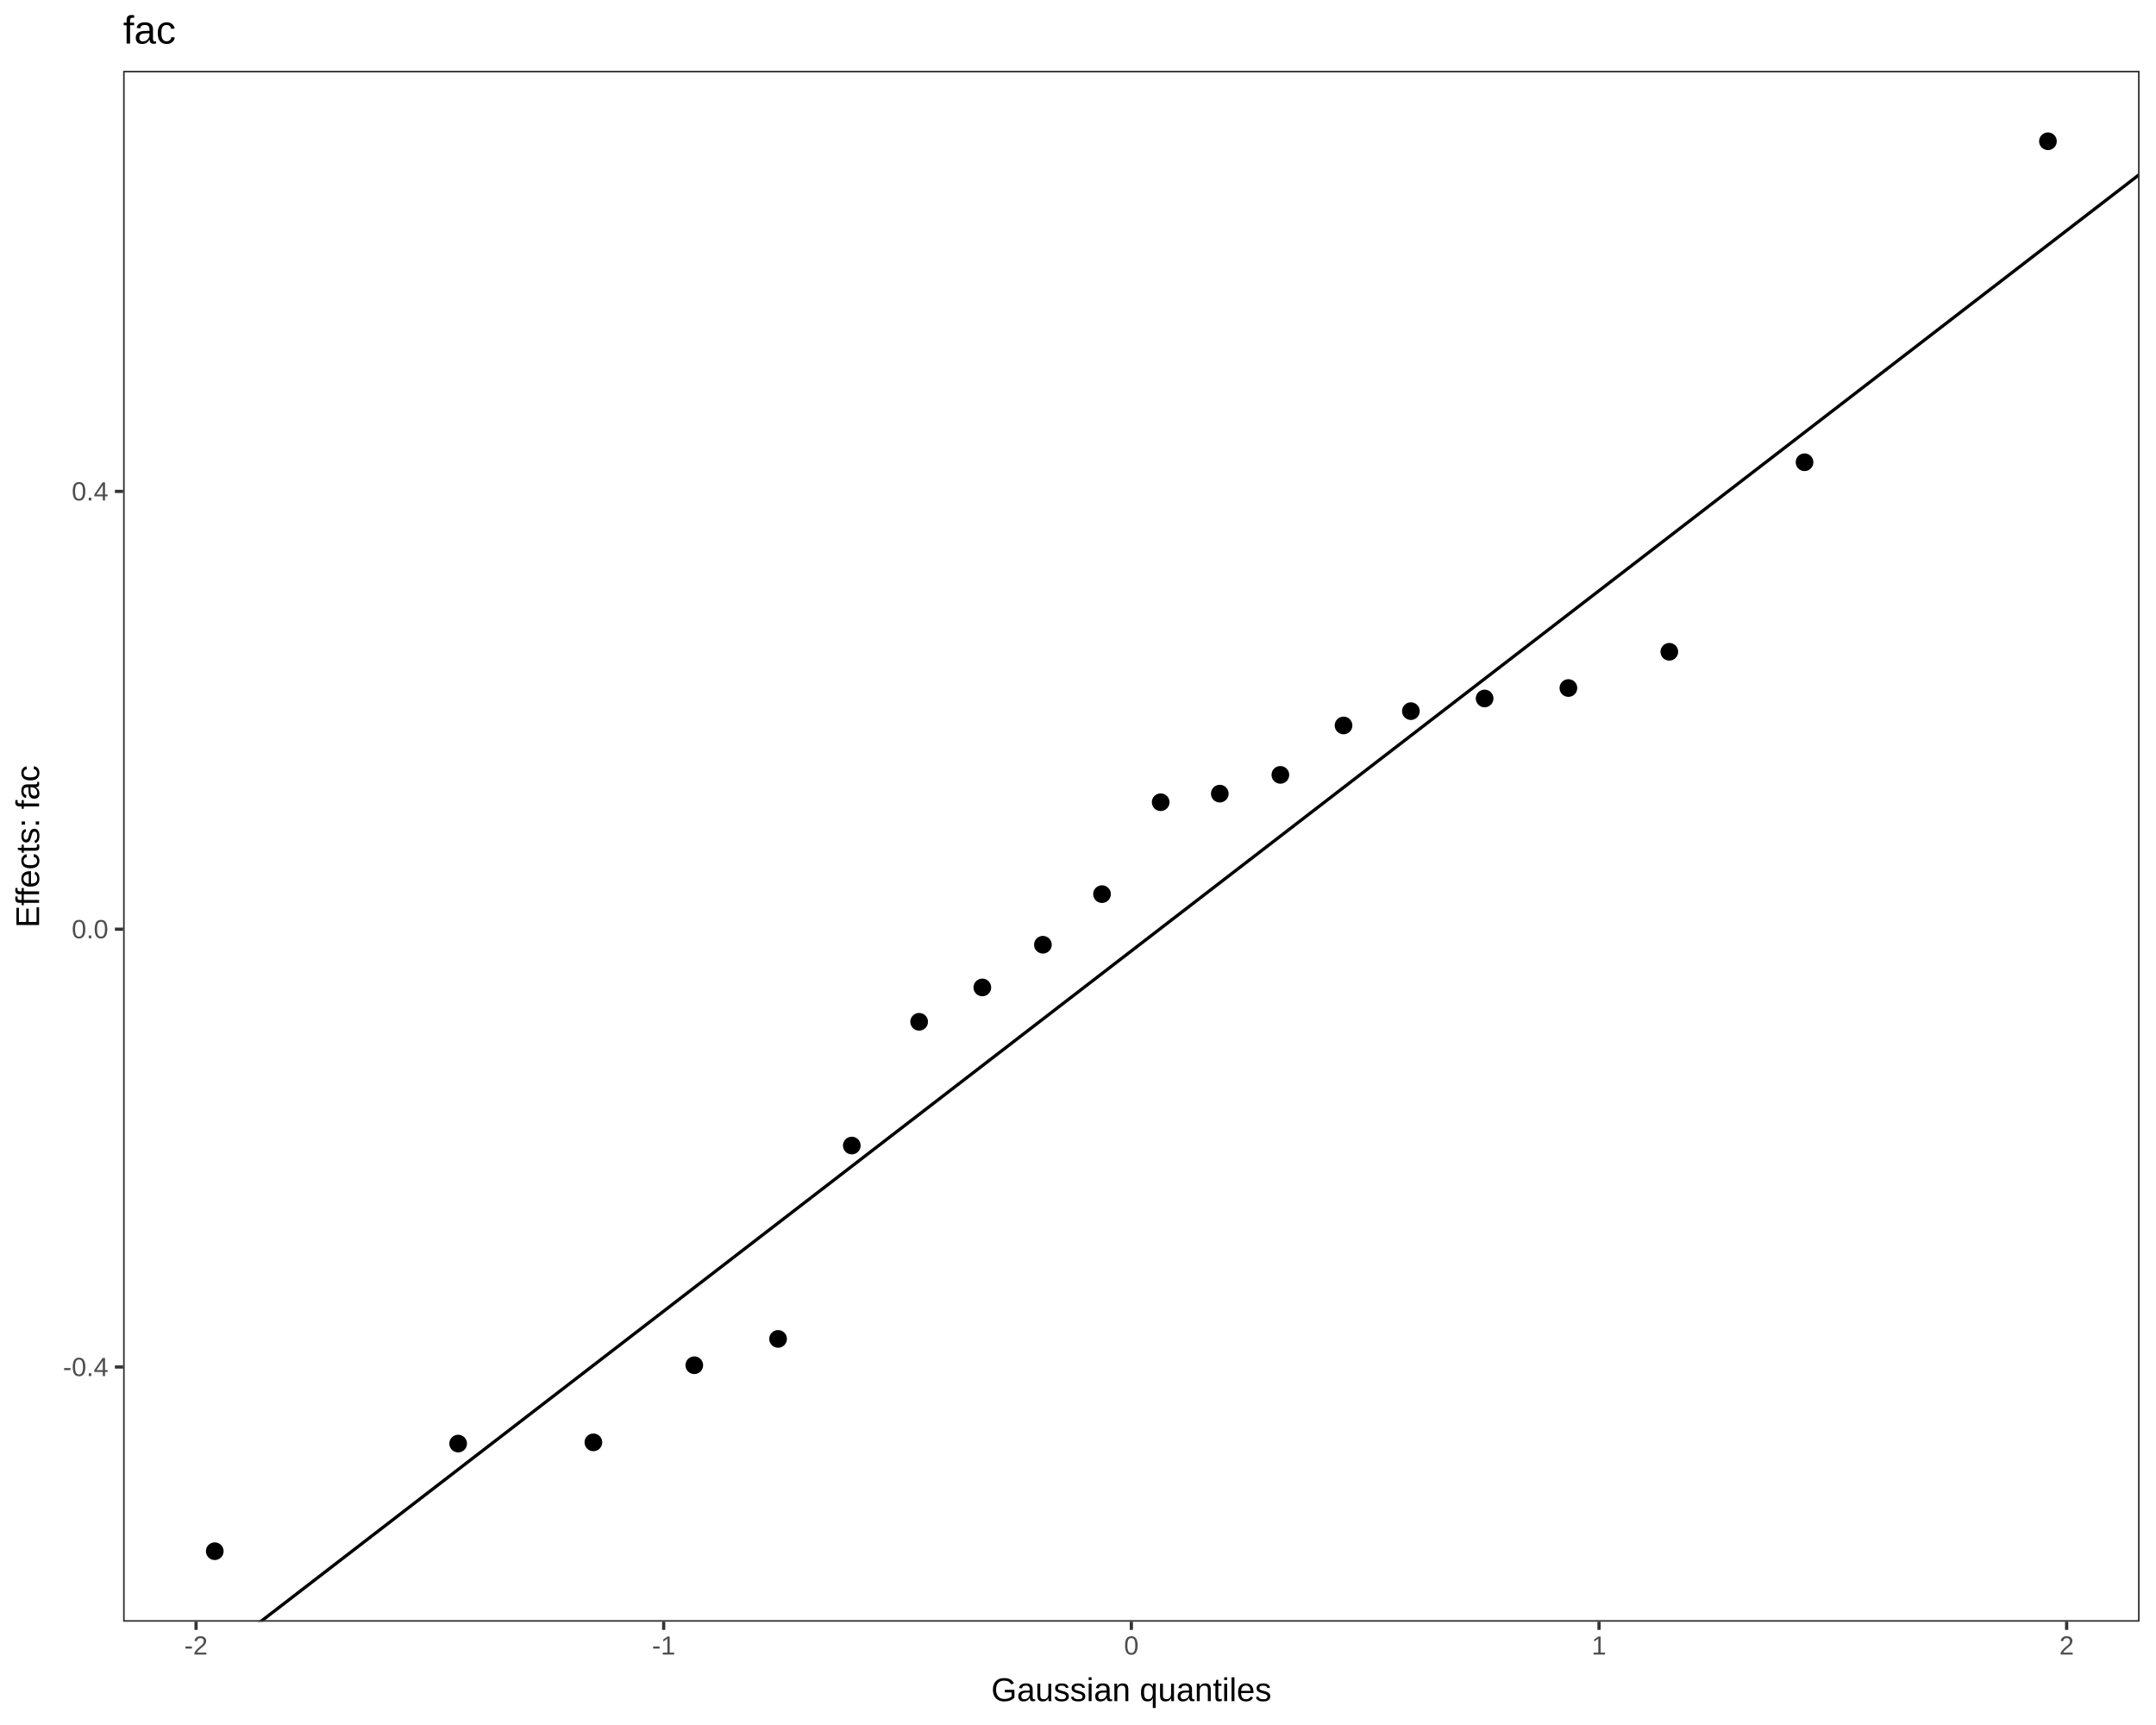
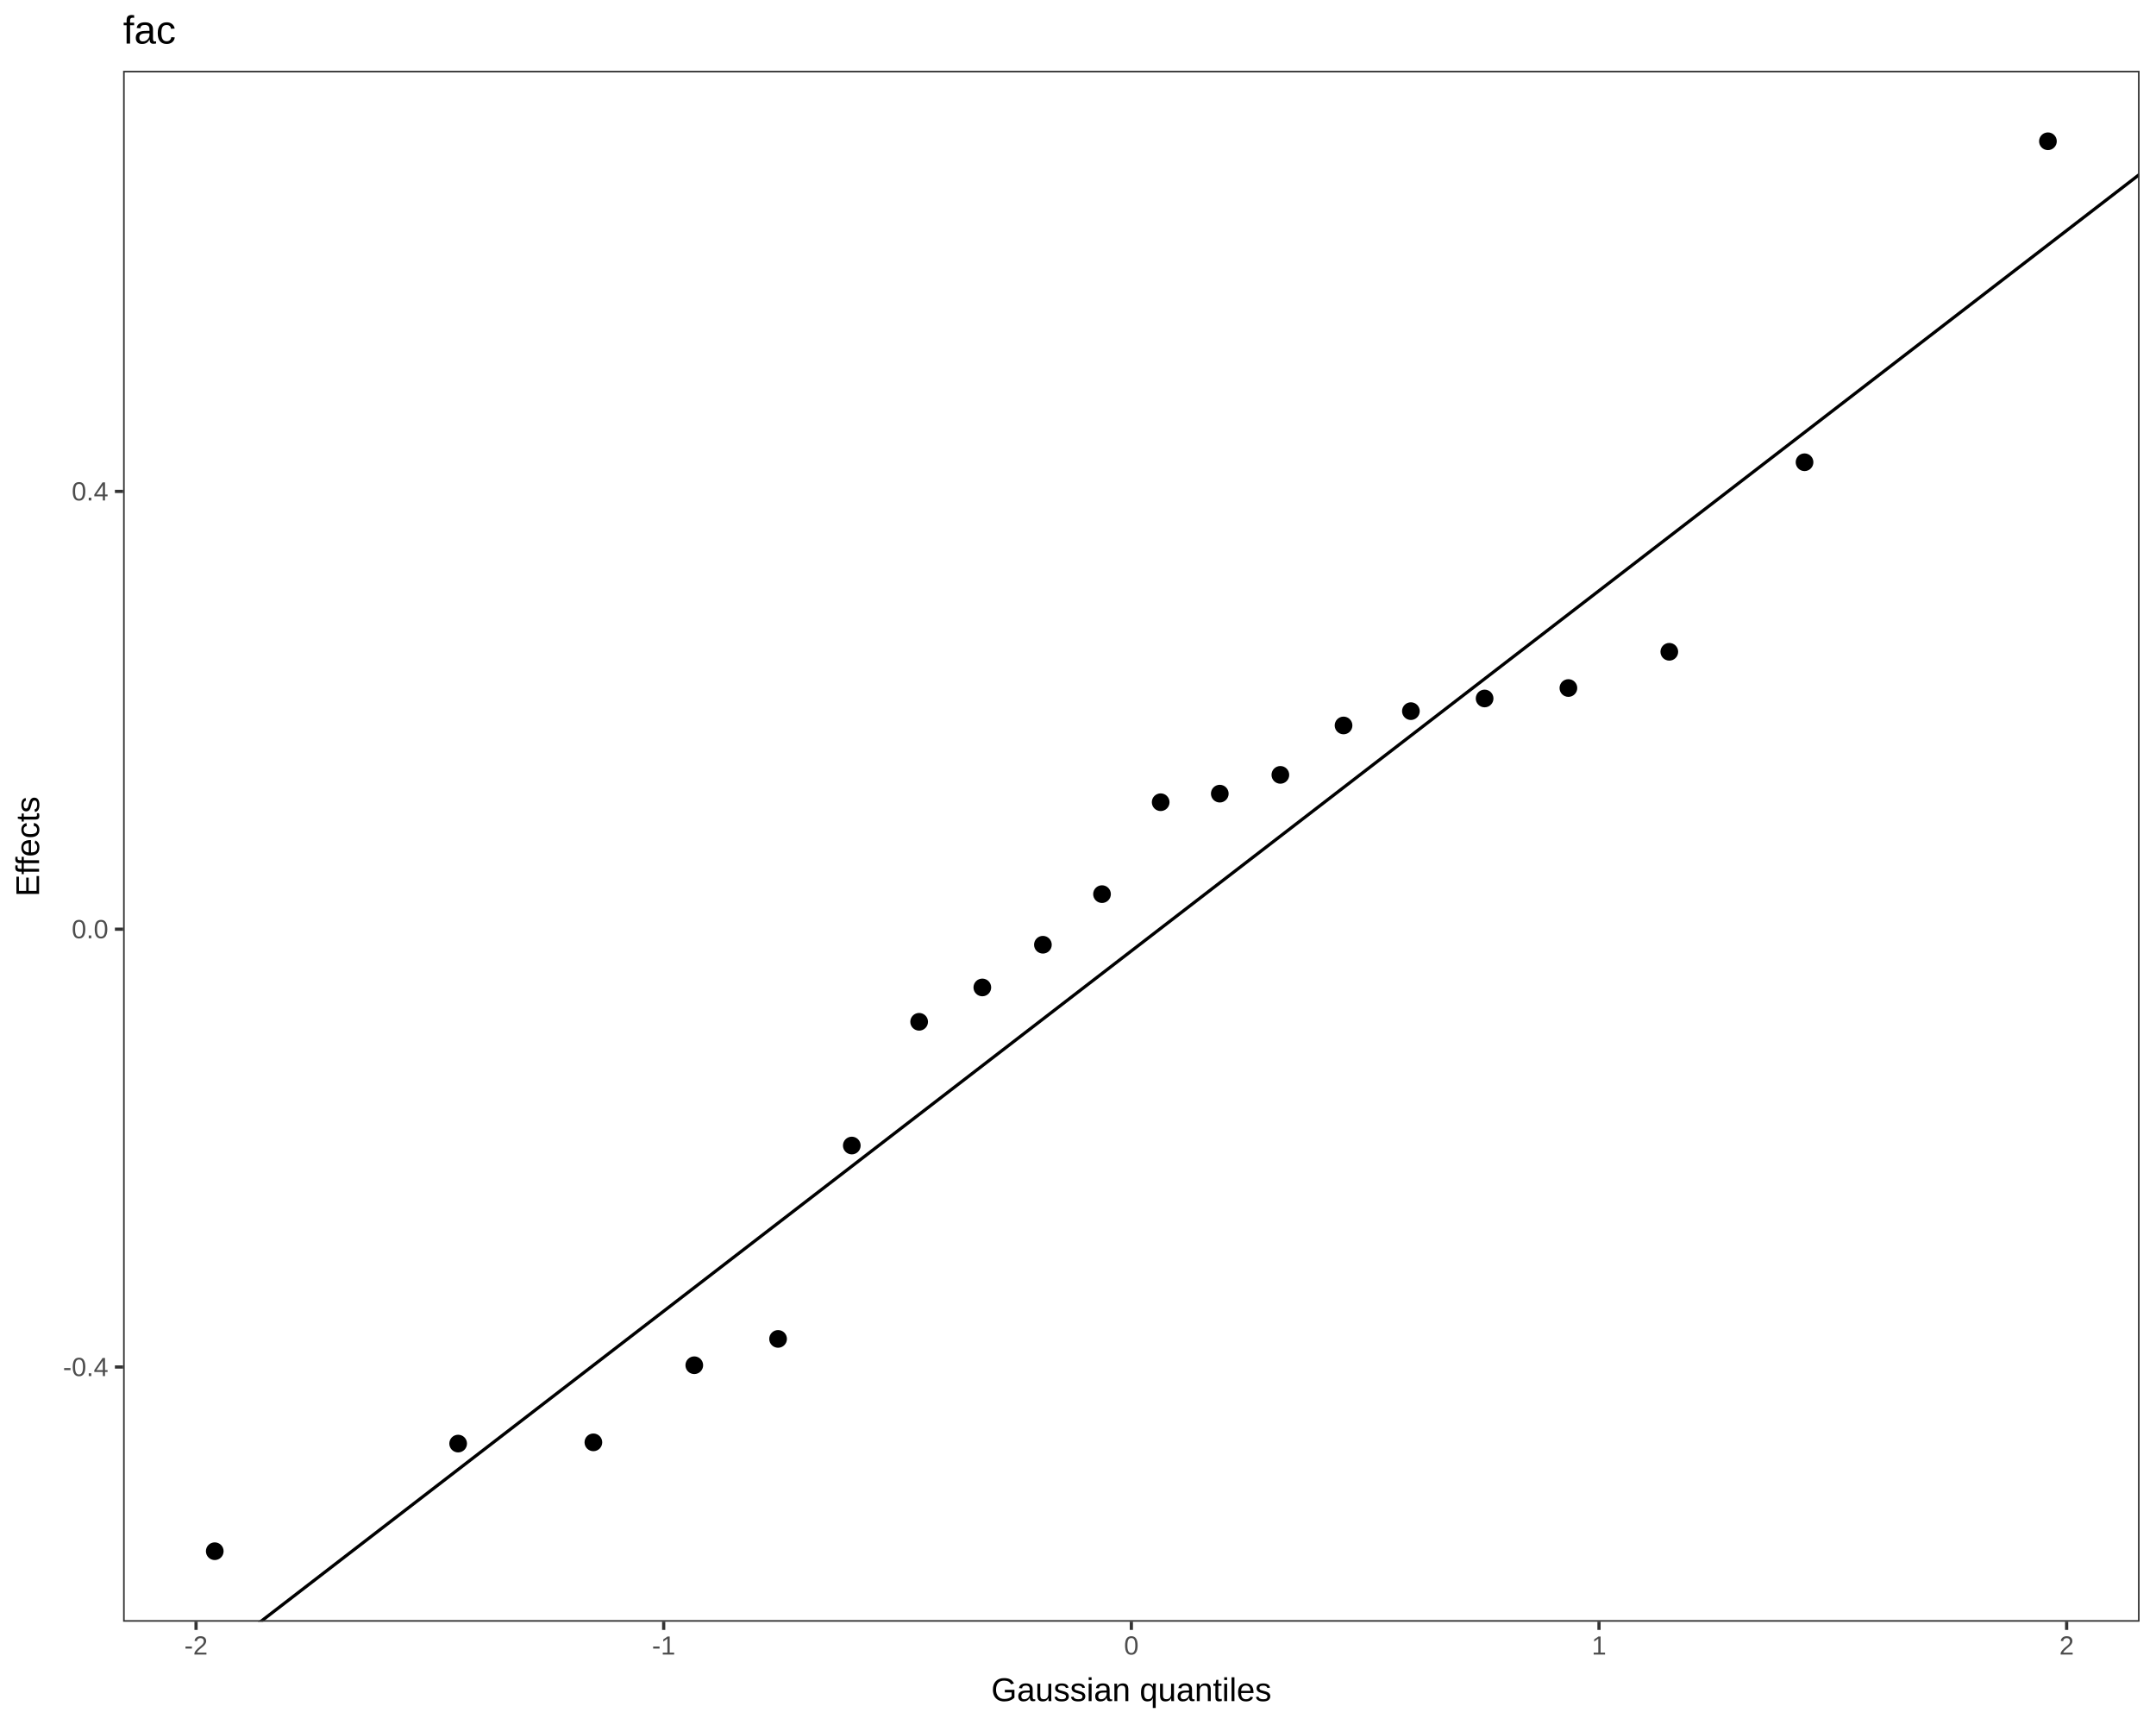
<svg xmlns="http://www.w3.org/2000/svg" viewBox="0 0 720.00 576.00">
  <defs>
    <style type="text/css">
    line, polyline, path, rect, circle {
      fill: none;
      stroke: #000000;
      stroke-linecap: round;
      stroke-linejoin: round;
      stroke-miterlimit: 10.00;
    }
  </style>
  </defs>
  <rect width="100%" height="100%" style="stroke: none; fill: #FFFFFF;" />
  <rect x="0.00" y="0.00" width="720.00" height="576.00" style="stroke-width: 1.07; stroke: #FFFFFF; fill: #FFFFFF;" />
  <defs>
    <clipPath id="cpNDEuMTEyMnw3MTQuNTIxfDU0MS41MDd8MjMuNjI2NQ==">
      <rect x="41.11" y="23.63" width="673.41" height="517.88" />
    </clipPath>
  </defs>
  <rect x="41.11" y="23.63" width="673.41" height="517.88" style="stroke-width: 1.07; stroke: none; fill: #FFFFFF;" clip-path="url(#cpNDEuMTEyMnw3MTQuNTIxfDU0MS41MDd8MjMuNjI2NQ==)" />
  <circle cx="71.72" cy="517.97" r="1.95pt" style="stroke-width: 0.71; fill: #000000;" clip-path="url(#cpNDEuMTEyMnw3MTQuNTIxfDU0MS41MDd8MjMuNjI2NQ==)" />
  <circle cx="153.00" cy="482.03" r="1.95pt" style="stroke-width: 0.71; fill: #000000;" clip-path="url(#cpNDEuMTEyMnw3MTQuNTIxfDU0MS41MDd8MjMuNjI2NQ==)" />
  <circle cx="198.16" cy="481.62" r="1.95pt" style="stroke-width: 0.71; fill: #000000;" clip-path="url(#cpNDEuMTEyMnw3MTQuNTIxfDU0MS41MDd8MjMuNjI2NQ==)" />
  <circle cx="231.86" cy="455.87" r="1.95pt" style="stroke-width: 0.71; fill: #000000;" clip-path="url(#cpNDEuMTEyMnw3MTQuNTIxfDU0MS41MDd8MjMuNjI2NQ==)" />
  <circle cx="259.84" cy="447.08" r="1.95pt" style="stroke-width: 0.71; fill: #000000;" clip-path="url(#cpNDEuMTEyMnw3MTQuNTIxfDU0MS41MDd8MjMuNjI2NQ==)" />
  <circle cx="284.46" cy="382.51" r="1.95pt" style="stroke-width: 0.71; fill: #000000;" clip-path="url(#cpNDEuMTEyMnw3MTQuNTIxfDU0MS41MDd8MjMuNjI2NQ==)" />
  <circle cx="306.95" cy="341.19" r="1.95pt" style="stroke-width: 0.71; fill: #000000;" clip-path="url(#cpNDEuMTEyMnw3MTQuNTIxfDU0MS41MDd8MjMuNjI2NQ==)" />
  <circle cx="328.05" cy="329.72" r="1.95pt" style="stroke-width: 0.71; fill: #000000;" clip-path="url(#cpNDEuMTEyMnw3MTQuNTIxfDU0MS41MDd8MjMuNjI2NQ==)" />
  <circle cx="348.28" cy="315.46" r="1.95pt" style="stroke-width: 0.71; fill: #000000;" clip-path="url(#cpNDEuMTEyMnw3MTQuNTIxfDU0MS41MDd8MjMuNjI2NQ==)" />
  <circle cx="368.02" cy="298.56" r="1.95pt" style="stroke-width: 0.71; fill: #000000;" clip-path="url(#cpNDEuMTEyMnw3MTQuNTIxfDU0MS41MDd8MjMuNjI2NQ==)" />
  <circle cx="387.61" cy="267.87" r="1.95pt" style="stroke-width: 0.71; fill: #000000;" clip-path="url(#cpNDEuMTEyMnw3MTQuNTIxfDU0MS41MDd8MjMuNjI2NQ==)" />
  <circle cx="407.35" cy="265.01" r="1.95pt" style="stroke-width: 0.71; fill: #000000;" clip-path="url(#cpNDEuMTEyMnw3MTQuNTIxfDU0MS41MDd8MjMuNjI2NQ==)" />
  <circle cx="427.58" cy="258.74" r="1.95pt" style="stroke-width: 0.71; fill: #000000;" clip-path="url(#cpNDEuMTEyMnw3MTQuNTIxfDU0MS41MDd8MjMuNjI2NQ==)" />
  <circle cx="448.68" cy="242.24" r="1.95pt" style="stroke-width: 0.71; fill: #000000;" clip-path="url(#cpNDEuMTEyMnw3MTQuNTIxfDU0MS41MDd8MjMuNjI2NQ==)" />
  <circle cx="471.17" cy="237.46" r="1.95pt" style="stroke-width: 0.71; fill: #000000;" clip-path="url(#cpNDEuMTEyMnw3MTQuNTIxfDU0MS41MDd8MjMuNjI2NQ==)" />
  <circle cx="495.79" cy="233.23" r="1.95pt" style="stroke-width: 0.71; fill: #000000;" clip-path="url(#cpNDEuMTEyMnw3MTQuNTIxfDU0MS41MDd8MjMuNjI2NQ==)" />
  <circle cx="523.77" cy="229.74" r="1.95pt" style="stroke-width: 0.71; fill: #000000;" clip-path="url(#cpNDEuMTEyMnw3MTQuNTIxfDU0MS41MDd8MjMuNjI2NQ==)" />
  <circle cx="557.47" cy="217.64" r="1.95pt" style="stroke-width: 0.71; fill: #000000;" clip-path="url(#cpNDEuMTEyMnw3MTQuNTIxfDU0MS41MDd8MjMuNjI2NQ==)" />
  <circle cx="602.63" cy="154.35" r="1.95pt" style="stroke-width: 0.71; fill: #000000;" clip-path="url(#cpNDEuMTEyMnw3MTQuNTIxfDU0MS41MDd8MjMuNjI2NQ==)" />
  <circle cx="683.91" cy="47.17" r="1.95pt" style="stroke-width: 0.71; fill: #000000;" clip-path="url(#cpNDEuMTEyMnw3MTQuNTIxfDU0MS41MDd8MjMuNjI2NQ==)" />
  <line x1="42.21" y1="576.00" x2="714.52" y2="58.21" style="stroke-width: 1.07; stroke-linecap: butt;" clip-path="url(#cpNDEuMTEyMnw3MTQuNTIxfDU0MS41MDd8MjMuNjI2NQ==)" />
  <rect x="41.11" y="23.63" width="673.41" height="517.88" style="stroke-width: 1.07; stroke: #333333;" clip-path="url(#cpNDEuMTEyMnw3MTQuNTIxfDU0MS41MDd8MjMuNjI2NQ==)" />
  <defs>
    <clipPath id="cpMHw3MjB8NTc2fDA=">
      <rect x="0.00" y="0.00" width="720.00" height="576.00" />
    </clipPath>
  </defs>
  <g clip-path="url(#cpMHw3MjB8NTc2fDA=)">
    <text x="21.02" y="459.49" style="font-size: 8.80px; fill: #4D4D4D; font-family: Liberation Sans;" textLength="15.16px" lengthAdjust="spacingAndGlyphs">-0.4</text>
  </g>
  <g clip-path="url(#cpMHw3MjB8NTc2fDA=)">
    <text x="23.95" y="313.30" style="font-size: 8.80px; fill: #4D4D4D; font-family: Liberation Sans;" textLength="12.23px" lengthAdjust="spacingAndGlyphs">0.0</text>
  </g>
  <g clip-path="url(#cpMHw3MjB8NTc2fDA=)">
    <text x="23.95" y="167.11" style="font-size: 8.80px; fill: #4D4D4D; font-family: Liberation Sans;" textLength="12.23px" lengthAdjust="spacingAndGlyphs">0.4</text>
  </g>
  <polyline points="38.37,456.46 41.11,456.46 " style="stroke-width: 1.07; stroke: #333333; stroke-linecap: butt;" clip-path="url(#cpMHw3MjB8NTc2fDA=)" />
  <polyline points="38.37,310.27 41.11,310.27 " style="stroke-width: 1.07; stroke: #333333; stroke-linecap: butt;" clip-path="url(#cpMHw3MjB8NTc2fDA=)" />
  <polyline points="38.37,164.08 41.11,164.08 " style="stroke-width: 1.07; stroke: #333333; stroke-linecap: butt;" clip-path="url(#cpMHw3MjB8NTc2fDA=)" />
  <polyline points="65.47,544.25 65.47,541.51 " style="stroke-width: 1.07; stroke: #333333; stroke-linecap: butt;" clip-path="url(#cpMHw3MjB8NTc2fDA=)" />
  <polyline points="221.64,544.25 221.64,541.51 " style="stroke-width: 1.07; stroke: #333333; stroke-linecap: butt;" clip-path="url(#cpMHw3MjB8NTc2fDA=)" />
  <polyline points="377.82,544.25 377.82,541.51 " style="stroke-width: 1.07; stroke: #333333; stroke-linecap: butt;" clip-path="url(#cpMHw3MjB8NTc2fDA=)" />
  <polyline points="533.99,544.25 533.99,541.51 " style="stroke-width: 1.07; stroke: #333333; stroke-linecap: butt;" clip-path="url(#cpMHw3MjB8NTc2fDA=)" />
  <polyline points="690.16,544.25 690.16,541.51 " style="stroke-width: 1.07; stroke: #333333; stroke-linecap: butt;" clip-path="url(#cpMHw3MjB8NTc2fDA=)" />
  <g clip-path="url(#cpMHw3MjB8NTc2fDA=)">
    <text x="61.56" y="552.49" style="font-size: 8.80px; fill: #4D4D4D; font-family: Liberation Sans;" textLength="7.82px" lengthAdjust="spacingAndGlyphs">-2</text>
  </g>
  <g clip-path="url(#cpMHw3MjB8NTc2fDA=)">
    <text x="217.73" y="552.49" style="font-size: 8.80px; fill: #4D4D4D; font-family: Liberation Sans;" textLength="7.82px" lengthAdjust="spacingAndGlyphs">-1</text>
  </g>
  <g clip-path="url(#cpMHw3MjB8NTc2fDA=)">
    <text x="375.37" y="552.49" style="font-size: 8.80px; fill: #4D4D4D; font-family: Liberation Sans;" textLength="4.89px" lengthAdjust="spacingAndGlyphs">0</text>
  </g>
  <g clip-path="url(#cpMHw3MjB8NTc2fDA=)">
    <text x="531.54" y="552.49" style="font-size: 8.80px; fill: #4D4D4D; font-family: Liberation Sans;" textLength="4.89px" lengthAdjust="spacingAndGlyphs">1</text>
  </g>
  <g clip-path="url(#cpMHw3MjB8NTc2fDA=)">
    <text x="687.72" y="552.49" style="font-size: 8.80px; fill: #4D4D4D; font-family: Liberation Sans;" textLength="4.89px" lengthAdjust="spacingAndGlyphs">2</text>
  </g>
  <g clip-path="url(#cpMHw3MjB8NTc2fDA=)">
    <text x="331.04" y="568.03" style="font-size: 11.00px; font-family: Liberation Sans;" textLength="93.56px" lengthAdjust="spacingAndGlyphs">Gaussian quantiles</text>
  </g>
  <g clip-path="url(#cpMHw3MjB8NTc2fDA=)">
-     <text transform="translate(13.05,309.77) rotate(-90)" style="font-size: 11.00px; font-family: Liberation Sans;" textLength="54.41px" lengthAdjust="spacingAndGlyphs">Effects: fac</text>
+     <text transform="translate(13.05,299.38) rotate(-90)" style="font-size: 11.00px; font-family: Liberation Sans;" textLength="33.62px" lengthAdjust="spacingAndGlyphs">Effects</text>
  </g>
  <g clip-path="url(#cpMHw3MjB8NTc2fDA=)">
    <text x="41.11" y="14.56" style="font-size: 13.20px; font-family: Liberation Sans;" textLength="17.61px" lengthAdjust="spacingAndGlyphs">fac</text>
  </g>
</svg>
